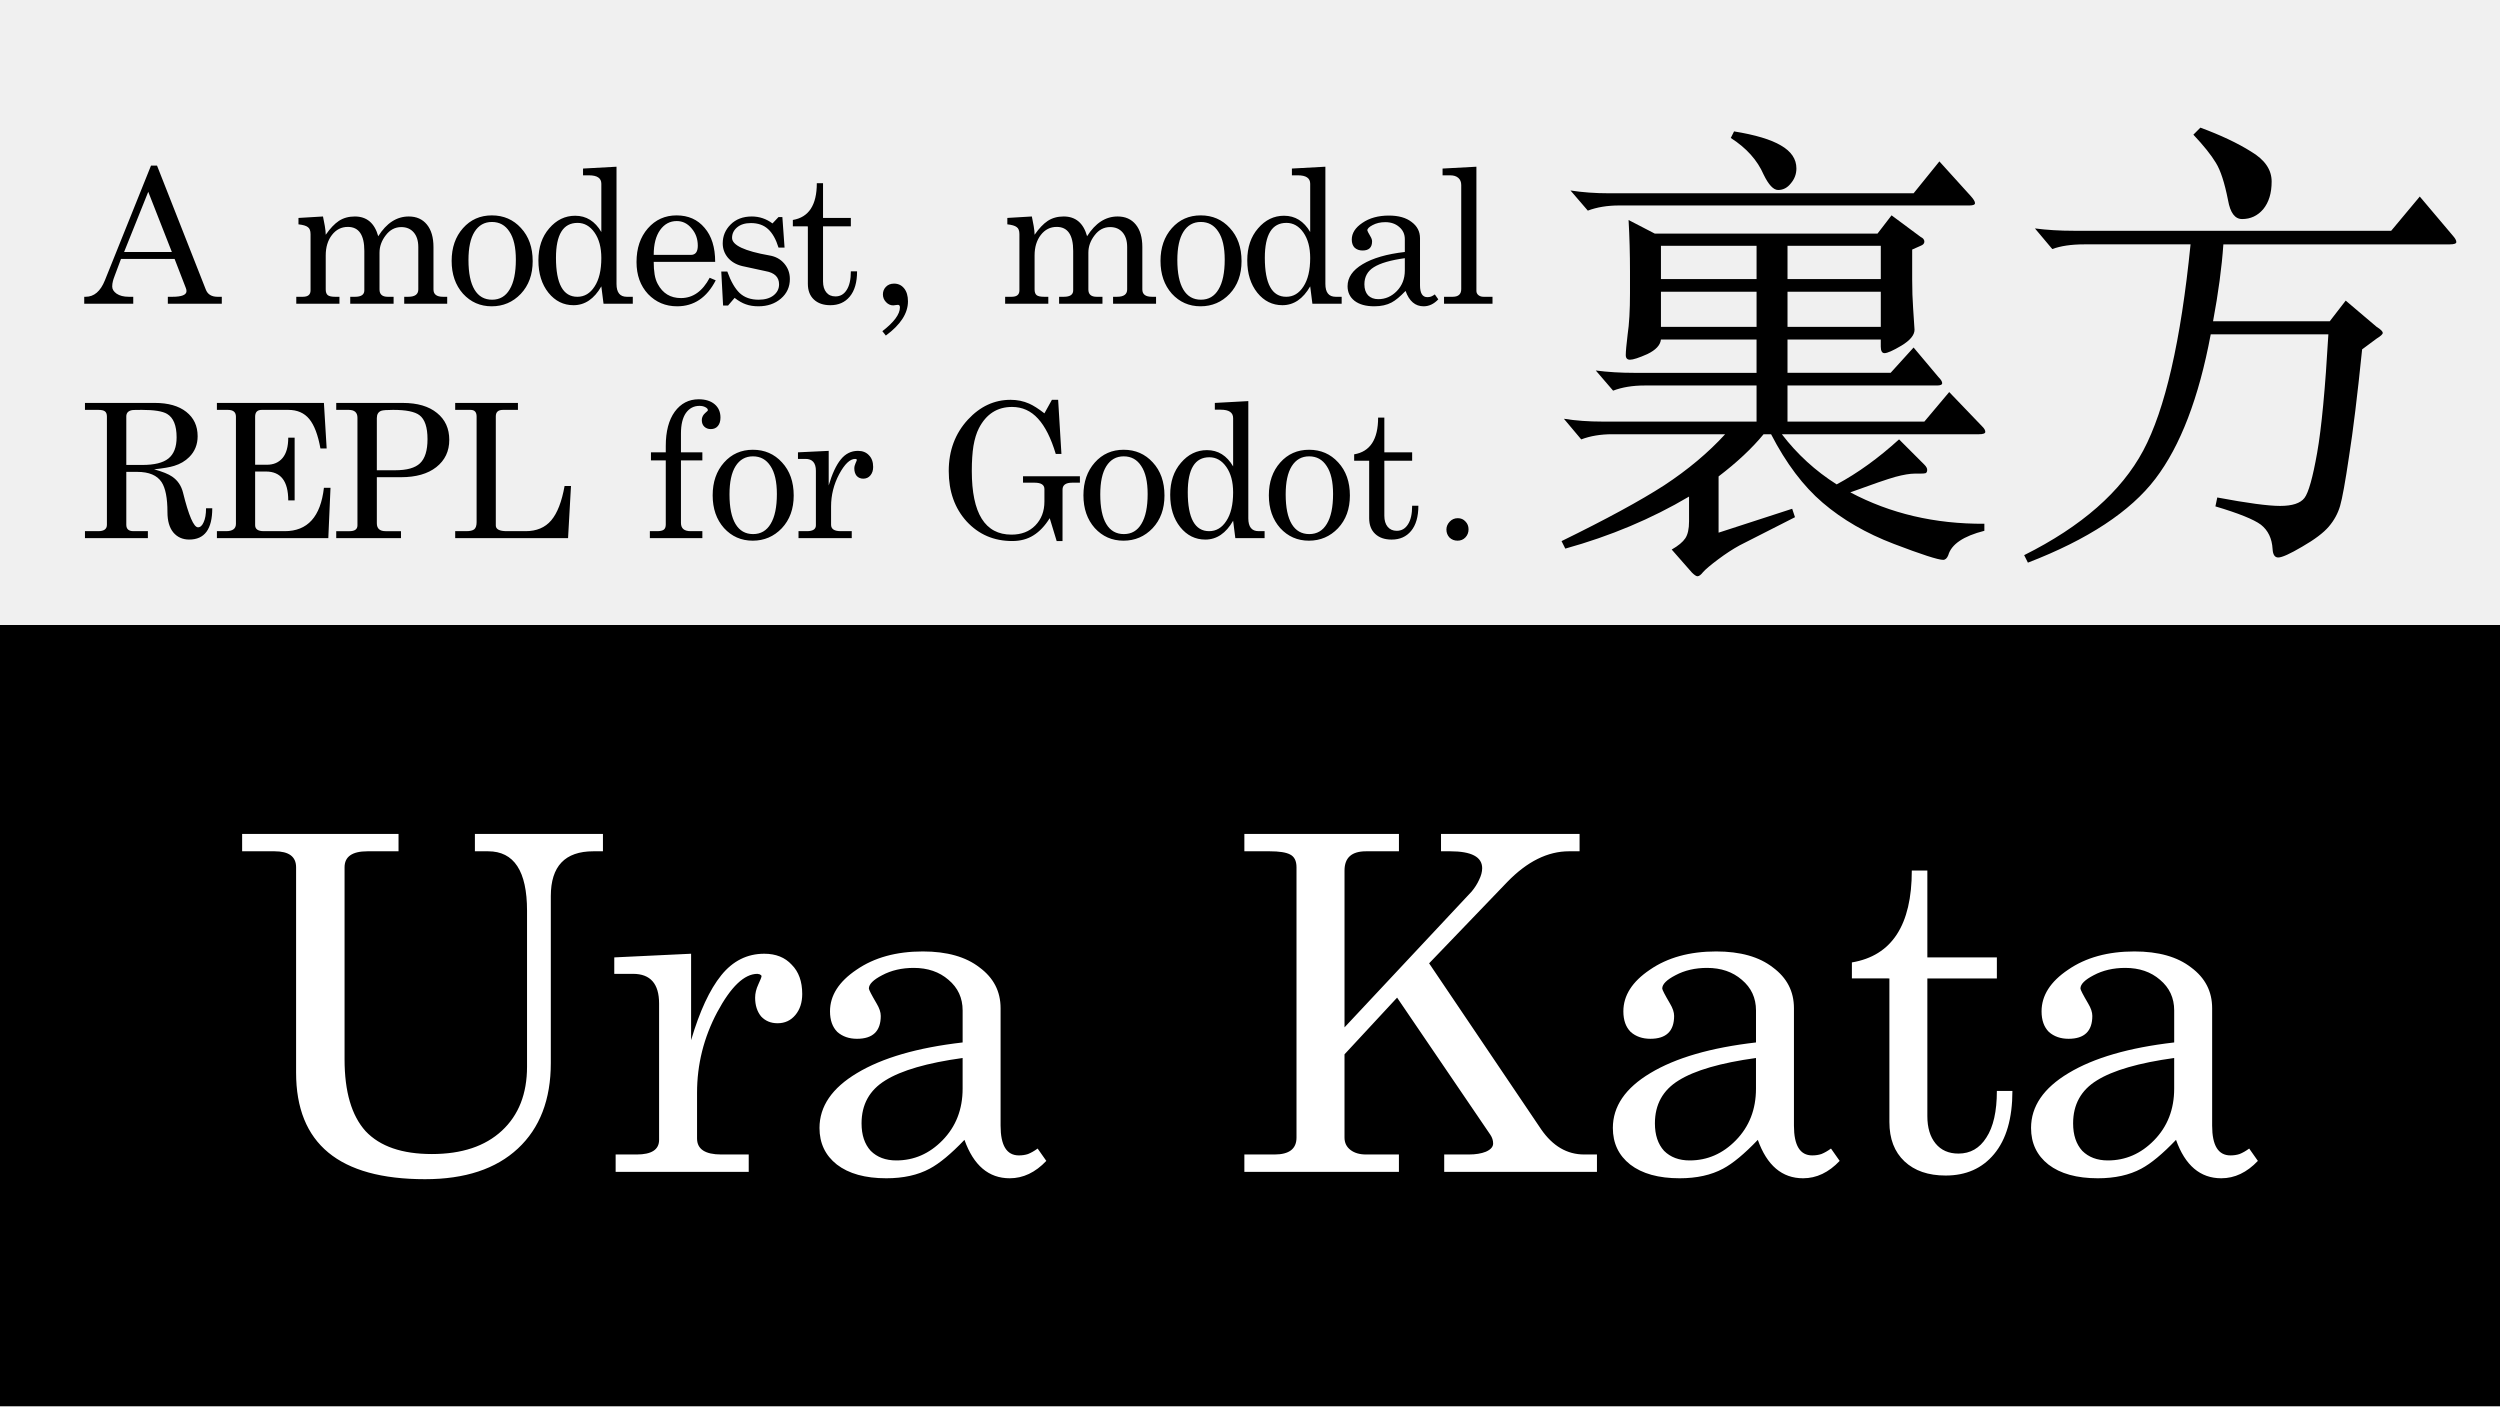
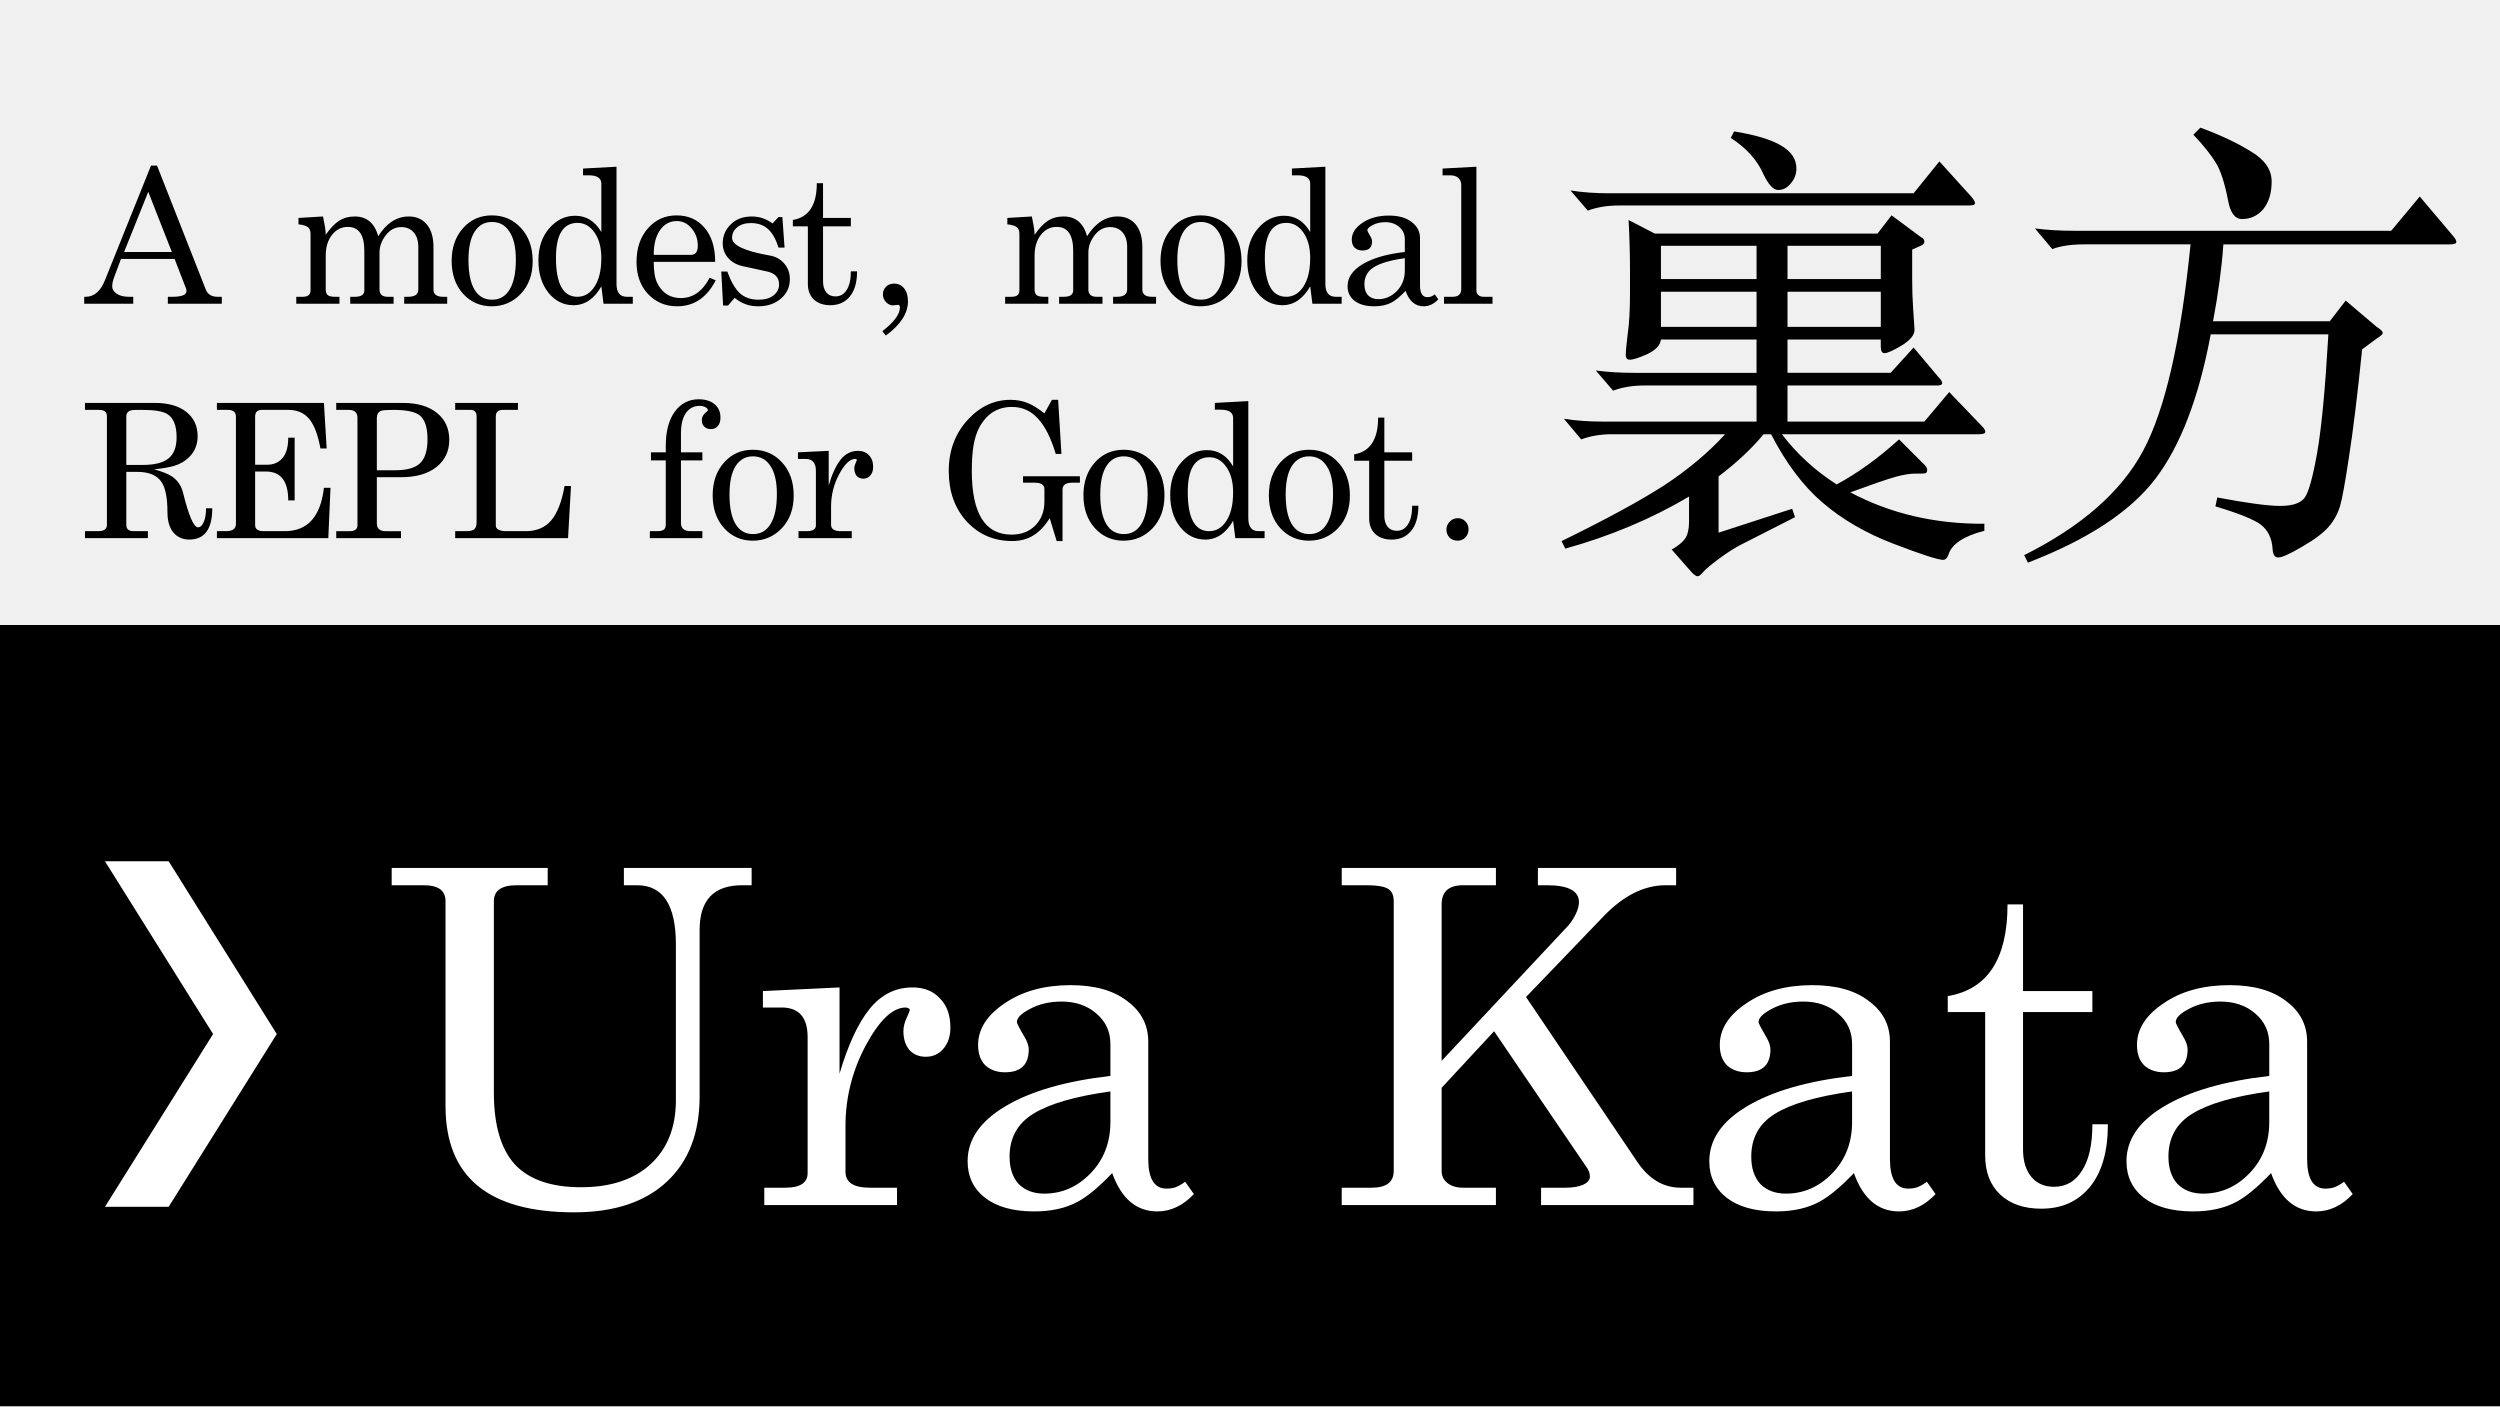
<svg xmlns="http://www.w3.org/2000/svg" width="1280" height="720" viewBox="0 0 338.667 190.5" version="1.1" id="svg1">
  <defs id="defs1" />
  <g id="layer1">
    <rect style="fill:#000000;stroke-width:0.601" id="rect2" width="360.362" height="105.833" x="-10.583" y="84.667" />
-     <path d="m 32.801,115.322 v -2.354 h 21.187 v 2.354 h -4.213 q -3.098,0 -3.098,2.168 v 26.02 q 0,6.567 2.85,9.726 2.912,3.098 8.983,3.098 6.071,0 9.479,-3.16 3.407,-3.16 3.407,-8.673 v -21.125 q 0,-8.054 -5.266,-8.054 h -1.797 v -2.354 h 17.346 v 2.354 h -1.301 q -5.761,0 -5.761,6.071 v 22.612 q 0,7.434 -4.46,11.585 -4.46,4.151 -12.576,4.151 -17.47,0 -17.47,-14.435 v -27.816 q 0,-2.168 -2.912,-2.168 z m 50.412,16.603 v -2.23 l 10.408,-0.496 v 11.709 q 1.735,-5.885 4.089,-8.797 2.354,-2.912 5.823,-2.912 2.354,0 3.717,1.487 1.425,1.425 1.425,3.965 0,1.735 -0.929,2.85 -0.929,1.115 -2.416,1.115 -1.363,0 -2.23,-0.929 -0.805,-0.991 -0.805,-2.54 0,-0.867 0.434,-1.797 0.434,-0.929 0.434,-1.115 0,-0.124 -0.248,-0.248 -0.062,0 -0.31,-0.062 -2.664,0 -5.452,5.204 -2.726,5.142 -2.726,10.903 v 6.195 q 0,2.168 3.283,2.168 h 3.717 v 2.354 H 83.399 v -2.354 h 2.85 q 3.036,0 3.036,-1.982 v -18.462 q 0,-4.027 -3.531,-4.027 z m 34.49,1.982 q 0,0.248 1.053,2.044 0.558,0.929 0.558,1.673 0,3.098 -3.221,3.098 -1.611,0 -2.664,-0.929 -0.991,-0.991 -0.991,-2.788 0,-3.221 3.593,-5.638 3.593,-2.478 8.983,-2.478 4.894,0 7.682,2.168 2.85,2.106 2.85,5.514 v 15.921 q 0,4.027 2.478,4.027 0.681,0 1.239,-0.186 0.62,-0.248 1.301,-0.743 l 1.177,1.673 q -2.23,2.354 -4.956,2.354 -4.275,0 -6.133,-5.204 -2.726,2.85 -4.708,3.903 -2.416,1.301 -5.885,1.301 -4.275,0 -6.691,-1.859 -2.354,-1.859 -2.354,-4.956 0,-4.399 5.08,-7.434 5.142,-3.098 14.311,-4.151 v -4.337 q 0,-2.54 -1.92,-4.151 -1.859,-1.611 -4.708,-1.611 -2.416,0 -4.275,0.991 -1.797,0.929 -1.797,1.797 z m 12.7,13.567 v -4.151 q -7.186,0.991 -10.47,3.036 -3.221,1.982 -3.221,5.823 0,2.354 1.239,3.717 1.301,1.301 3.469,1.301 3.593,0 6.257,-2.726 2.726,-2.788 2.726,-7 z M 168.57,115.322 v -2.354 h 20.94 v 2.354 h -4.46 q -2.912,0 -2.912,2.602 v 21.249 l 17.222,-18.4 q 0.62,-0.743 0.991,-1.549 0.434,-0.867 0.434,-1.611 0,-2.292 -4.337,-2.292 h -1.239 v -2.354 h 18.771 v 2.354 h -1.425 q -4.337,0 -8.363,4.151 l -10.594,11.027 15.178,22.488 q 2.354,3.407 5.823,3.407 h 1.735 v 2.354 h -20.692 v -2.354 h 3.345 q 1.363,0 2.292,-0.372 0.991,-0.434 0.991,-1.115 0,-0.62 -0.372,-1.177 l -12.638,-18.585 -7.124,7.682 v 11.275 q 0,1.053 0.805,1.673 0.805,0.62 2.106,0.62 h 4.46 v 2.354 H 168.57 v -2.354 h 4.089 q 2.974,0 2.974,-2.292 v -36.613 q 0,-1.301 -0.867,-1.735 -0.805,-0.434 -2.788,-0.434 z m 56.607,18.585 q 0,0.248 1.053,2.044 0.558,0.929 0.558,1.673 0,3.098 -3.221,3.098 -1.611,0 -2.664,-0.929 -0.991,-0.991 -0.991,-2.788 0,-3.221 3.593,-5.638 3.593,-2.478 8.983,-2.478 4.894,0 7.682,2.168 2.85,2.106 2.85,5.514 v 15.921 q 0,4.027 2.478,4.027 0.681,0 1.239,-0.186 0.62,-0.248 1.301,-0.743 l 1.177,1.673 q -2.23,2.354 -4.956,2.354 -4.275,0 -6.133,-5.204 -2.726,2.85 -4.708,3.903 -2.416,1.301 -5.885,1.301 -4.275,0 -6.691,-1.859 -2.354,-1.859 -2.354,-4.956 0,-4.399 5.08,-7.434 5.142,-3.098 14.311,-4.151 v -4.337 q 0,-2.54 -1.92,-4.151 -1.859,-1.611 -4.708,-1.611 -2.416,0 -4.275,0.991 -1.797,0.929 -1.797,1.797 z m 12.7,13.567 v -4.151 q -7.186,0.991 -10.47,3.036 -3.221,1.982 -3.221,5.823 0,2.354 1.239,3.717 1.301,1.301 3.469,1.301 3.593,0 6.257,-2.726 2.726,-2.788 2.726,-7 z m 12.993,-14.93 v -2.168 q 8.116,-1.363 8.116,-12.452 h 2.106 v 11.771 h 9.417 v 2.85 h -9.417 v 18.647 q 0,2.354 1.115,3.717 1.115,1.363 3.098,1.363 2.416,0 3.779,-2.168 1.425,-2.168 1.425,-6.319 h 2.106 q 0,5.576 -2.478,8.549 -2.416,2.912 -6.567,2.912 -3.531,0 -5.576,-1.92 -2.044,-1.92 -2.044,-5.328 v -19.453 z m 30.959,1.363 q 0,0.248 1.053,2.044 0.558,0.929 0.558,1.673 0,3.098 -3.221,3.098 -1.611,0 -2.664,-0.929 -0.991,-0.991 -0.991,-2.788 0,-3.221 3.593,-5.638 3.593,-2.478 8.983,-2.478 4.894,0 7.682,2.168 2.85,2.106 2.85,5.514 v 15.921 q 0,4.027 2.478,4.027 0.681,0 1.239,-0.186 0.62,-0.248 1.301,-0.743 l 1.177,1.673 q -2.23,2.354 -4.956,2.354 -4.275,0 -6.133,-5.204 -2.726,2.85 -4.708,3.903 -2.416,1.301 -5.885,1.301 -4.275,0 -6.691,-1.859 -2.354,-1.859 -2.354,-4.956 0,-4.399 5.08,-7.434 5.142,-3.098 14.311,-4.151 v -4.337 q 0,-2.54 -1.92,-4.151 -1.859,-1.611 -4.708,-1.611 -2.416,0 -4.275,0.991 -1.797,0.929 -1.797,1.797 z m 12.7,13.567 v -4.151 q -7.186,0.991 -10.47,3.036 -3.221,1.982 -3.221,5.823 0,2.354 1.239,3.717 1.301,1.301 3.469,1.301 3.593,0 6.257,-2.726 2.726,-2.788 2.726,-7 z" id="text1" style="font-size:63.5px;font-family:AppleMyungjo;-inkscape-font-specification:'AppleMyungjo, Normal';letter-spacing:-0.265px;word-spacing:-0.209px;fill:#ffffff;stroke-width:0.529" aria-label="Ura Kata" />
+     <path d="m 53.06,119.921 v -2.348 h 21.135 v 2.348 h -4.202 c -2.06,0 -3.09,0.721 -3.09,2.163 v 25.956 c 0,4.367 0.948,7.601 2.843,9.702 1.936,2.06 4.923,3.09 8.961,3.09 4.038,0 7.189,-1.051 9.455,-3.152 2.266,-2.101 3.399,-4.985 3.399,-8.652 v -21.073 c 0,-5.356 -1.751,-8.034 -5.253,-8.034 h -1.792 v -2.348 h 17.304 v 2.348 h -1.298 c -3.832,0 -5.747,2.019 -5.747,6.056 v 22.557 c 0,4.944 -1.483,8.796 -4.45,11.556 -2.966,2.76 -7.148,4.141 -12.545,4.141 -11.618,0 -17.427,-4.8 -17.427,-14.399 v -27.748 c 0,-1.442 -0.968,-2.163 -2.905,-2.163 z m 50.288,16.562 v -2.225 l 10.382,-0.494 v 11.68 c 1.154,-3.914 2.513,-6.839 4.079,-8.775 1.566,-1.936 3.502,-2.905 5.809,-2.905 1.566,0 2.802,0.494 3.708,1.483 0.948,0.948 1.421,2.266 1.421,3.955 0,1.154 -0.309,2.101 -0.927,2.843 -0.618,0.742 -1.421,1.112 -2.41,1.112 -0.906,0 -1.648,-0.309 -2.225,-0.927 -0.536,-0.659 -0.803,-1.504 -0.803,-2.534 0,-0.577 0.144,-1.174 0.433,-1.792 0.288,-0.618 0.433,-0.989 0.433,-1.112 0,-0.082 -0.082,-0.165 -0.247,-0.247 -0.041,0 -0.144,-0.021 -0.309,-0.062 -1.772,0 -3.584,1.73 -5.438,5.191 -1.813,3.42 -2.719,7.045 -2.719,10.877 v 6.18 c 0,1.442 1.092,2.163 3.275,2.163 h 3.708 v 2.348 h -17.983 v -2.348 h 2.843 c 2.019,0 3.028,-0.659 3.028,-1.978 v -18.416 c 0,-2.678 -1.174,-4.017 -3.523,-4.017 z m 34.405,1.978 c 0,0.165 0.35,0.845 1.051,2.039 0.371,0.618 0.556,1.174 0.556,1.669 0,2.06 -1.071,3.09 -3.214,3.09 -1.071,0 -1.957,-0.309 -2.657,-0.927 -0.659,-0.659 -0.989,-1.586 -0.989,-2.781 0,-2.142 1.195,-4.017 3.584,-5.624 2.39,-1.648 5.377,-2.472 8.961,-2.472 3.255,0 5.809,0.721 7.663,2.163 1.895,1.401 2.843,3.234 2.843,5.5 v 15.882 c 0,2.678 0.824,4.017 2.472,4.017 0.453,0 0.865,-0.062 1.236,-0.185 0.412,-0.165 0.845,-0.412 1.298,-0.742 l 1.174,1.669 c -1.483,1.566 -3.131,2.348 -4.944,2.348 -2.843,0 -4.882,-1.73 -6.118,-5.191 -1.813,1.895 -3.378,3.193 -4.697,3.893 -1.607,0.865 -3.564,1.298 -5.871,1.298 -2.843,0 -5.068,-0.618 -6.674,-1.854 -1.566,-1.236 -2.348,-2.884 -2.348,-4.944 0,-2.925 1.689,-5.397 5.068,-7.416 3.42,-2.06 8.178,-3.44 14.276,-4.141 v -4.326 c 0,-1.689 -0.639,-3.069 -1.916,-4.141 -1.236,-1.071 -2.802,-1.607 -4.697,-1.607 -1.607,0 -3.028,0.33 -4.264,0.989 -1.195,0.618 -1.792,1.215 -1.792,1.792 z m 12.669,13.534 v -4.141 c -4.779,0.659 -8.26,1.669 -10.444,3.028 -2.142,1.318 -3.214,3.255 -3.214,5.809 0,1.566 0.412,2.802 1.236,3.708 0.865,0.865 2.019,1.298 3.461,1.298 2.39,0 4.47,-0.906 6.242,-2.719 1.813,-1.854 2.719,-4.182 2.719,-6.983 z m 31.338,-32.074 v -2.348 h 20.888 v 2.348 h -4.45 c -1.936,0 -2.905,0.865 -2.905,2.596 v 21.197 l 17.18,-18.354 c 0.412,-0.494 0.742,-1.009 0.989,-1.545 0.288,-0.577 0.433,-1.112 0.433,-1.607 0,-1.524 -1.442,-2.287 -4.326,-2.287 h -1.236 v -2.348 h 18.725 v 2.348 h -1.421 c -2.884,0 -5.665,1.38 -8.343,4.141 l -10.568,11 15.141,22.433 c 1.566,2.266 3.502,3.399 5.809,3.399 h 1.73 v 2.348 h -20.641 v -2.348 h 3.337 c 0.906,0 1.669,-0.124 2.287,-0.371 0.659,-0.288 0.989,-0.659 0.989,-1.112 0,-0.412 -0.124,-0.803 -0.371,-1.174 l -12.607,-18.54 -7.107,7.663 v 11.247 c 0,0.7 0.268,1.257 0.803,1.669 0.536,0.412 1.236,0.618 2.101,0.618 h 4.45 v 2.348 h -20.888 v -2.348 h 4.079 c 1.978,0 2.966,-0.762 2.966,-2.287 v -36.523 c 0,-0.865 -0.288,-1.442 -0.865,-1.73 -0.536,-0.288 -1.463,-0.433 -2.781,-0.433 z m 56.467,18.54 c 0,0.165 0.35,0.845 1.051,2.039 0.371,0.618 0.556,1.174 0.556,1.669 0,2.06 -1.071,3.09 -3.214,3.09 -1.071,0 -1.957,-0.309 -2.657,-0.927 -0.659,-0.659 -0.989,-1.586 -0.989,-2.781 0,-2.142 1.195,-4.017 3.584,-5.624 2.39,-1.648 5.377,-2.472 8.961,-2.472 3.255,0 5.809,0.721 7.663,2.163 1.895,1.401 2.843,3.234 2.843,5.5 v 15.882 c 0,2.678 0.824,4.017 2.472,4.017 0.453,0 0.865,-0.062 1.236,-0.185 0.412,-0.165 0.845,-0.412 1.298,-0.742 l 1.174,1.669 c -1.483,1.566 -3.131,2.348 -4.944,2.348 -2.843,0 -4.882,-1.73 -6.118,-5.191 -1.813,1.895 -3.378,3.193 -4.697,3.893 -1.607,0.865 -3.564,1.298 -5.871,1.298 -2.843,0 -5.068,-0.618 -6.674,-1.854 -1.566,-1.236 -2.348,-2.884 -2.348,-4.944 0,-2.925 1.689,-5.397 5.068,-7.416 3.42,-2.06 8.178,-3.44 14.276,-4.141 v -4.326 c 0,-1.689 -0.639,-3.069 -1.916,-4.141 -1.236,-1.071 -2.802,-1.607 -4.697,-1.607 -1.607,0 -3.028,0.33 -4.264,0.989 -1.195,0.618 -1.792,1.215 -1.792,1.792 z m 12.669,13.534 v -4.141 c -4.779,0.659 -8.26,1.669 -10.444,3.028 -2.142,1.318 -3.214,3.255 -3.214,5.809 0,1.566 0.412,2.802 1.236,3.708 0.865,0.865 2.019,1.298 3.461,1.298 2.39,0 4.47,-0.906 6.242,-2.719 1.813,-1.854 2.719,-4.182 2.719,-6.983 z m 12.961,-14.894 v -2.163 c 5.397,-0.906 8.096,-5.047 8.096,-12.422 h 2.101 v 11.742 h 9.393 v 2.843 h -9.393 v 18.601 c 0,1.566 0.371,2.802 1.112,3.708 0.742,0.906 1.772,1.36 3.09,1.36 1.607,0 2.863,-0.721 3.77,-2.163 0.948,-1.442 1.421,-3.543 1.421,-6.303 h 2.101 c 0,3.708 -0.824,6.551 -2.472,8.528 -1.607,1.936 -3.79,2.905 -6.551,2.905 -2.348,0 -4.202,-0.639 -5.562,-1.916 -1.36,-1.277 -2.039,-3.049 -2.039,-5.315 v -19.405 z m 30.883,1.36 c 0,0.165 0.35,0.845 1.051,2.039 0.371,0.618 0.556,1.174 0.556,1.669 0,2.06 -1.071,3.09 -3.214,3.09 -1.071,0 -1.957,-0.309 -2.657,-0.927 -0.659,-0.659 -0.989,-1.586 -0.989,-2.781 0,-2.142 1.195,-4.017 3.584,-5.624 2.39,-1.648 5.377,-2.472 8.961,-2.472 3.255,0 5.809,0.721 7.663,2.163 1.895,1.401 2.843,3.234 2.843,5.5 v 15.882 c 0,2.678 0.824,4.017 2.472,4.017 0.453,0 0.865,-0.062 1.236,-0.185 0.412,-0.165 0.845,-0.412 1.298,-0.742 l 1.174,1.669 c -1.483,1.566 -3.131,2.348 -4.944,2.348 -2.843,0 -4.882,-1.73 -6.118,-5.191 -1.813,1.895 -3.378,3.193 -4.697,3.893 -1.607,0.865 -3.564,1.298 -5.871,1.298 -2.843,0 -5.067,-0.618 -6.674,-1.854 -1.566,-1.236 -2.348,-2.884 -2.348,-4.944 0,-2.925 1.689,-5.397 5.068,-7.416 3.42,-2.06 8.178,-3.44 14.276,-4.141 v -4.326 c 0,-1.689 -0.639,-3.069 -1.916,-4.141 -1.236,-1.071 -2.802,-1.607 -4.697,-1.607 -1.607,0 -3.028,0.33 -4.264,0.989 -1.195,0.618 -1.792,1.215 -1.792,1.792 z m 12.669,13.534 v -4.141 c -4.779,0.659 -8.26,1.669 -10.444,3.028 -2.142,1.318 -3.214,3.255 -3.214,5.809 0,1.566 0.412,2.802 1.236,3.708 0.865,0.865 2.019,1.298 3.461,1.298 2.39,0 4.47,-0.906 6.242,-2.719 1.813,-1.854 2.719,-4.182 2.719,-6.983 z" id="text1" style="font-size:63.5px;font-family:AppleMyungjo;-inkscape-font-specification:'AppleMyungjo, Normal';letter-spacing:-0.265px;word-spacing:-0.209px;fill:#ffffff;stroke-width:0.528" aria-label="Ura Kata" />
    <path style="font-size:63.5px;font-family:'Songti SC';-inkscape-font-specification:'Songti SC, Normal';letter-spacing:-0.265px;word-spacing:-0.209px;stroke-width:0.529" d="m 234.908,17.8 q 4.318,0.699 6.35,1.905 2.095,1.206 2.095,3.111 0,1.143 -0.762,2.032 -0.699,0.889 -1.714,0.889 -0.953,0 -1.968,-2.095 -1.27,-2.921 -4.445,-4.953 z m 32.068,8.763 q 0.572,0.635 0.572,0.953 0,0.318 -0.762,0.318 h -47.434 q -2.413,0 -4.255,0.699 l -2.349,-2.731 q 2.413,0.381 5.207,0.381 h 41.275 l 3.493,-4.318 z m -18.161,39.053 q 4.255,-2.286 8.445,-6.096 l 3.429,3.429 q 0.381,0.381 0.381,0.699 0,0.318 -0.191,0.445 -0.191,0.064 -0.699,0.064 h -0.762 q -1.016,0 -2.667,0.445 -1.587,0.445 -6.096,2.095 8.128,4.318 18.161,4.255 v 0.953 q -4.255,1.079 -4.889,3.302 -0.254,0.635 -0.699,0.635 -1.016,0 -6.668,-2.159 -5.652,-2.159 -9.652,-5.588 -3.937,-3.365 -6.985,-9.271 h -1.016 q -2.349,2.857 -6.096,5.715 v 7.62 l 9.97,-3.239 0.381,1.143 -7.493,3.81 q -1.397,0.762 -2.921,1.905 -1.524,1.143 -2.032,1.714 -0.445,0.572 -0.762,0.572 -0.254,0 -0.762,-0.508 l -2.731,-3.111 q 1.333,-0.762 1.841,-1.524 0.508,-0.762 0.508,-2.286 v -3.365 q -7.62,4.508 -16.764,7.048 l -0.508,-1.016 q 9.081,-4.445 13.906,-7.556 4.826,-3.175 8.255,-6.921 h -15.303 q -2.349,0 -4.191,0.699 l -2.349,-2.794 q 2.413,0.381 5.207,0.381 h 20.892 v -4.889 h -15.177 q -2.413,0 -4.255,0.699 l -2.349,-2.731 q 2.413,0.318 5.207,0.318 h 16.573 v -4.508 h -12.954 q -0.127,1.143 -1.841,1.968 -1.714,0.762 -2.349,0.762 -0.572,0 -0.572,-0.635 0,-0.699 0.254,-2.794 0.318,-2.095 0.318,-5.588 v -2.921 q 0,-3.556 -0.191,-6.985 l 3.556,1.841 h 30.163 l 1.905,-2.477 3.937,2.921 q 0.508,0.254 0.508,0.635 0,0.381 -0.508,0.572 l -1.143,0.508 v 4.064 q 0,2.095 0.127,3.873 l 0.191,2.921 q 0,1.079 -1.778,2.159 -1.714,1.016 -2.286,1.016 -0.508,0 -0.508,-0.889 v -0.953 h -12.636 v 4.508 h 13.97 l 3.111,-3.429 3.365,4 q 0.508,0.508 0.508,0.826 0,0.318 -0.699,0.318 h -20.256 v 4.889 h 18.542 l 3.365,-4 4.508,4.699 q 0.381,0.381 0.381,0.699 0,0.318 -0.889,0.318 h -26.67 q 3.111,4.064 7.429,6.795 z m -10.858,-32.322 h -12.954 v 4.508 h 12.954 z m 16.828,4.508 v -4.508 h -12.636 v 4.508 z m -29.782,6.477 h 12.954 v -4.763 h -12.954 z m 29.782,0 v -4.763 h -12.636 v 4.763 z m 43.296,-26.988 q 4.128,1.524 6.858,3.239 2.794,1.651 2.794,4.064 0,2.349 -1.143,3.747 -1.143,1.333 -2.857,1.333 -1.46,0 -1.905,-2.54 -0.699,-3.556 -1.651,-5.08 -0.953,-1.587 -3.048,-3.81 z m 1.714,26.226 h 15.812 l 2.159,-2.794 4.191,3.556 q 0.826,0.508 0.826,0.826 0,0.254 -0.826,0.762 l -1.968,1.46 q -0.953,9.335 -1.778,14.541 -0.762,5.144 -1.206,6.668 -0.445,1.524 -1.524,2.794 -1.079,1.27 -3.619,2.731 -2.477,1.46 -3.239,1.46 -0.699,0 -0.762,-1.143 -0.127,-2.159 -1.587,-3.302 -1.46,-1.079 -6.16,-2.477 l 0.254,-1.206 q 6.096,1.143 8.509,1.143 2.477,0 3.302,-1.079 0.826,-1.079 1.714,-6.096 0.889,-5.016 1.524,-16.066 h -15.938 q -2.413,12.89 -7.493,19.558 -5.08,6.668 -17.272,11.367 l -0.508,-1.016 q 11.684,-5.842 16.129,-14.161 4.445,-8.319 6.413,-27.94 h -14.415 q -2.603,0 -4.318,0.635 l -2.349,-2.794 q 2.413,0.318 5.271,0.318 h 42.989 l 3.873,-4.636 4.508,5.334 q 0.445,0.508 0.445,0.826 0,0.318 -0.889,0.318 h -30.671 q -0.318,4.636 -1.397,10.414 z" id="text2" aria-label="裏方" />
    <g id="text3" style="font-size:25.4px;font-family:AppleMyungjo;-inkscape-font-specification:'AppleMyungjo, Normal';letter-spacing:-0.265px;word-spacing:-0.209px;stroke-width:0.529" aria-label="A modest, modal&#10;REPL for Godot." transform="translate(0.5291667,4.104936)">
      <path d="M 13.681,33.87 19.926,18.332 h 0.818 l 6.592,16.752 q 0.372,1.016 1.611,1.016 h 0.57 v 0.942 h -7.31 v -0.942 h 0.595 q 1.933,0 1.933,-0.768 0,-0.223 -0.099,-0.446 L 23.122,30.97 h -7.261 l -0.843,2.255 q -0.223,0.595 -0.248,0.743 -0.099,0.372 -0.099,0.743 0,0.545 0.595,0.966 0.62,0.421 1.636,0.421 h 0.62 v 0.942 h -6.641 v -0.942 h 0.198 q 1.71,0 2.602,-2.23 z m 9.07,-3.841 -3.197,-8.153 -3.271,8.153 z m 28.131,0.099 v 4.981 q 0,0.991 1.115,0.991 h 0.793 v 0.942 h -5.873 v -0.942 h 0.644 q 1.264,0 1.264,-0.867 v -5.353 q 0,-3.246 -2.23,-3.246 -1.313,0 -2.156,1.09 -0.843,1.09 -0.843,2.775 v 4.609 q 0,0.545 0.273,0.768 0.273,0.223 0.991,0.223 h 0.595 v 0.942 h -5.848 v -0.942 h 0.892 q 1.041,0 1.041,-0.867 v -7.608 q 0,-0.719 -0.372,-0.966 -0.347,-0.273 -1.264,-0.372 v -0.867 l 3.321,-0.198 q 0.124,0.57 0.248,1.289 0.124,0.719 0.124,1.189 0.892,-1.289 1.784,-1.883 0.917,-0.595 2.156,-0.595 2.428,0 3.172,2.676 1.685,-2.676 4.138,-2.676 1.561,0 2.453,1.09 0.892,1.09 0.892,3.048 v 5.749 q 0,0.991 1.289,0.991 h 0.57 v 0.942 h -5.823 v -0.942 h 0.545 q 1.363,0 1.363,-0.991 v -5.749 q 0,-1.264 -0.62,-1.982 -0.62,-0.719 -1.685,-0.719 -1.264,0 -2.106,1.115 -0.843,1.09 -0.843,2.354 z m 15.223,-5.055 q 2.379,0 3.94,1.71 1.586,1.71 1.586,4.485 0,2.726 -1.611,4.436 -1.611,1.685 -3.94,1.685 -2.329,0 -3.891,-1.71 -1.536,-1.735 -1.536,-4.436 0,-2.701 1.536,-4.436 1.536,-1.735 3.915,-1.735 z m 0,0.892 q -1.512,0 -2.354,1.338 -0.818,1.313 -0.818,3.816 0,2.652 0.818,4.014 0.818,1.363 2.379,1.363 1.561,0 2.379,-1.388 0.843,-1.388 0.843,-4.039 0,-2.503 -0.867,-3.791 -0.843,-1.313 -2.379,-1.313 z M 81.229,37.042 80.932,34.688 q -1.462,2.552 -3.767,2.552 -2.032,0 -3.395,-1.685 -1.363,-1.71 -1.363,-4.386 0,-2.652 1.462,-4.337 1.462,-1.71 3.519,-1.71 2.255,0 3.544,2.205 v -6.542 q 0,-1.14 -1.685,-1.14 H 78.453 v -0.917 l 4.535,-0.248 v 15.884 q 0,1.735 1.388,1.735 h 0.818 v 0.942 z M 77.71,26.089 q -2.924,0 -2.924,4.733 0,5.278 2.899,5.278 1.437,0 2.329,-1.388 0.917,-1.388 0.917,-3.866 0,-2.131 -0.917,-3.444 -0.917,-1.313 -2.305,-1.313 z m 17.9,7.434 0.818,0.347 q -1.809,3.519 -5.229,3.519 -2.354,0 -3.94,-1.66 -1.561,-1.685 -1.561,-4.337 0,-2.8 1.536,-4.56 1.536,-1.759 3.891,-1.759 2.379,0 3.791,1.685 1.437,1.66 1.437,4.609 h -8.326 q 0,0.966 0.124,1.71 0.124,0.743 0.421,1.289 1.016,1.908 3.147,1.908 2.428,0 3.891,-2.751 z m -7.583,-3.098 h 5.03 q 0.942,0 0.942,-1.239 0,-1.388 -0.843,-2.354 -0.818,-0.991 -2.007,-0.991 -1.388,0 -2.255,1.214 -0.867,1.214 -0.867,3.37 z m 9.152,2.255 h 0.818 q 0.719,2.007 1.685,2.924 0.966,0.892 2.552,0.892 1.264,0 2.007,-0.57 0.768,-0.595 0.768,-1.512 0,-1.462 -1.809,-1.784 l -3.197,-0.694 q -1.214,-0.297 -1.933,-1.14 -0.694,-0.843 -0.694,-1.933 0,-1.487 1.066,-2.552 1.09,-1.09 2.875,-1.09 1.536,0 2.8,0.942 l 0.818,-0.867 h 0.52 l 0.297,4.138 h -0.818 q -0.52,-1.685 -1.412,-2.503 -0.892,-0.818 -2.329,-0.818 -1.189,0 -1.883,0.595 -0.669,0.57 -0.669,1.412 0,1.487 5.055,2.379 1.239,0.198 2.007,1.09 0.768,0.892 0.768,2.106 0,1.611 -1.214,2.652 -1.214,1.041 -3.048,1.041 -0.966,0 -1.71,-0.273 -0.719,-0.248 -1.512,-0.867 l -0.892,1.041 h -0.669 z m 9.697,-6.121 v -0.867 q 3.246,-0.545 3.246,-4.981 h 0.843 v 4.708 h 3.767 v 1.14 h -3.767 v 7.459 q 0,0.942 0.446,1.487 0.446,0.545 1.239,0.545 0.966,0 1.512,-0.867 0.57,-0.867 0.57,-2.528 h 0.843 q 0,2.23 -0.991,3.42 -0.966,1.165 -2.627,1.165 -1.412,0 -2.23,-0.768 -0.818,-0.768 -0.818,-2.131 v -7.781 z m 12.596,14.794 -0.471,-0.595 q 2.379,-1.834 2.379,-3.221 0,-0.347 -0.273,-0.347 l -0.644,0.074 q -0.545,0 -0.966,-0.446 -0.421,-0.446 -0.421,-1.041 0,-0.595 0.396,-1.016 0.421,-0.446 1.115,-0.446 0.843,0 1.363,0.644 0.52,0.644 0.52,1.759 0,2.428 -2.998,4.634 z m 27.437,-11.226 v 4.981 q 0,0.991 1.115,0.991 h 0.793 v 0.942 h -5.873 v -0.942 h 0.644 q 1.264,0 1.264,-0.867 v -5.353 q 0,-3.246 -2.23,-3.246 -1.313,0 -2.156,1.09 -0.843,1.09 -0.843,2.775 v 4.609 q 0,0.545 0.273,0.768 0.273,0.223 0.991,0.223 h 0.595 v 0.942 h -5.848 v -0.942 h 0.892 q 1.041,0 1.041,-0.867 v -7.608 q 0,-0.719 -0.372,-0.966 -0.347,-0.273 -1.264,-0.372 v -0.867 l 3.321,-0.198 q 0.124,0.57 0.248,1.289 0.124,0.719 0.124,1.189 0.892,-1.289 1.784,-1.883 0.917,-0.595 2.156,-0.595 2.428,0 3.172,2.676 1.685,-2.676 4.138,-2.676 1.561,0 2.453,1.09 0.892,1.09 0.892,3.048 v 5.749 q 0,0.991 1.289,0.991 h 0.57 v 0.942 h -5.823 v -0.942 h 0.545 q 1.363,0 1.363,-0.991 v -5.749 q 0,-1.264 -0.62,-1.982 -0.62,-0.719 -1.685,-0.719 -1.264,0 -2.106,1.115 -0.843,1.09 -0.843,2.354 z m 15.223,-5.055 q 2.379,0 3.94,1.71 1.586,1.71 1.586,4.485 0,2.726 -1.611,4.436 -1.611,1.685 -3.94,1.685 -2.329,0 -3.891,-1.71 -1.536,-1.735 -1.536,-4.436 0,-2.701 1.536,-4.436 1.536,-1.735 3.915,-1.735 z m 0,0.892 q -1.512,0 -2.354,1.338 -0.818,1.313 -0.818,3.816 0,2.652 0.818,4.014 0.818,1.363 2.379,1.363 1.561,0 2.379,-1.388 0.843,-1.388 0.843,-4.039 0,-2.503 -0.867,-3.791 -0.843,-1.313 -2.379,-1.313 z m 15.124,11.077 -0.297,-2.354 q -1.462,2.552 -3.767,2.552 -2.032,0 -3.395,-1.685 -1.363,-1.71 -1.363,-4.386 0,-2.652 1.462,-4.337 1.462,-1.71 3.519,-1.71 2.255,0 3.544,2.205 v -6.542 q 0,-1.14 -1.685,-1.14 h -0.793 v -0.917 l 4.535,-0.248 v 15.884 q 0,1.735 1.388,1.735 h 0.818 v 0.942 z m -3.519,-10.953 q -2.924,0 -2.924,4.733 0,5.278 2.899,5.278 1.437,0 2.329,-1.388 0.917,-1.388 0.917,-3.866 0,-2.131 -0.917,-3.444 -0.917,-1.313 -2.305,-1.313 z m 10.961,1.016 q 0,0.099 0.421,0.818 0.223,0.372 0.223,0.669 0,1.239 -1.289,1.239 -0.644,0 -1.066,-0.372 -0.396,-0.396 -0.396,-1.115 0,-1.289 1.437,-2.255 1.437,-0.991 3.593,-0.991 1.958,0 3.073,0.867 1.14,0.843 1.14,2.205 v 6.369 q 0,1.611 0.991,1.611 0.273,0 0.496,-0.074 0.248,-0.099 0.52,-0.297 l 0.471,0.669 q -0.892,0.942 -1.982,0.942 -1.71,0 -2.453,-2.082 -1.09,1.14 -1.883,1.561 -0.966,0.52 -2.354,0.52 -1.71,0 -2.676,-0.743 -0.942,-0.743 -0.942,-1.982 0,-1.759 2.032,-2.974 2.057,-1.239 5.724,-1.66 v -1.735 q 0,-1.016 -0.768,-1.66 -0.743,-0.644 -1.883,-0.644 -0.966,0 -1.71,0.396 -0.719,0.372 -0.719,0.719 z m 5.08,5.427 v -1.66 q -2.875,0.396 -4.188,1.214 -1.289,0.793 -1.289,2.329 0,0.942 0.496,1.487 0.52,0.52 1.388,0.52 1.437,0 2.503,-1.09 1.09,-1.115 1.09,-2.8 z m 5.113,-13.803 4.584,-0.248 v 16.826 q 0,0.347 0.273,0.57 0.273,0.223 0.694,0.223 h 1.214 v 0.942 h -6.567 v -0.942 h 1.165 q 1.165,0 1.165,-1.041 V 20.959 q 0,-0.62 -0.396,-0.966 -0.396,-0.347 -1.09,-0.347 h -1.041 z" id="path4" />
      <path d="m 16.58,59.821 v 7.162 q 0,0.867 0.966,0.867 h 1.958 v 0.942 h -8.524 v -0.942 h 1.809 q 1.165,0 1.165,-0.867 V 52.337 q 0,-0.52 -0.273,-0.719 -0.248,-0.198 -0.892,-0.198 h -1.809 v -0.942 h 9.466 q 2.726,0 4.262,1.214 1.536,1.214 1.536,3.296 0,1.685 -1.14,2.825 -0.818,0.818 -2.032,1.189 -0.867,0.273 -2.726,0.471 1.71,0.471 2.453,0.991 1.115,0.768 1.462,2.156 1.165,4.708 2.032,4.708 0.471,0 0.768,-0.694 0.322,-0.694 0.322,-1.883 h 0.843 q 0,4.237 -3.122,4.237 -1.338,0 -2.156,-0.966 -0.793,-0.966 -0.793,-2.751 0,-2.85 -0.793,-4.064 -0.917,-1.388 -3.296,-1.388 z m 0,-7.508 v 6.567 h 2.181 q 2.428,0 3.519,-0.867 1.115,-0.892 1.115,-2.875 0,-2.404 -1.289,-3.172 -0.917,-0.545 -3.395,-0.545 -1.115,0 -1.289,0.025 -0.843,0.124 -0.843,0.867 z m 12.274,-0.892 v -0.942 h 14.497 l 0.372,6.17 h -0.843 q -0.496,-2.751 -1.512,-3.99 -1.016,-1.239 -2.85,-1.239 h -3.593 q -0.892,0 -0.892,0.917 v 6.517 h 1.586 q 1.363,0 2.131,-0.917 0.768,-0.917 0.768,-2.751 h 0.867 v 8.5 h -0.867 q 0,-3.915 -3.023,-3.915 h -1.462 v 7.261 q 0,0.818 1.165,0.818 h 2.85 q 4.634,0 5.303,-5.873 h 0.892 l -0.297,6.815 H 28.855 v -0.942 h 1.239 q 1.338,0 1.338,-0.991 V 52.337 q 0,-0.917 -1.09,-0.917 z m 16.165,0 v -0.942 h 9.02 q 2.974,0 4.634,1.363 1.66,1.338 1.66,3.643 0,2.305 -1.759,3.692 -1.735,1.363 -4.783,1.363 h -3.271 v 6.245 q 0,1.066 1.189,1.066 h 2.082 v 0.942 h -8.772 v -0.942 h 1.809 q 1.066,0 1.066,-0.793 V 52.486 q 0,-1.066 -1.189,-1.066 z m 5.501,1.115 v 7.062 h 2.503 q 2.354,0 3.345,-0.942 1.016,-0.966 1.016,-3.271 0,-2.428 -1.09,-3.246 -0.942,-0.719 -3.568,-0.719 -1.264,0 -1.611,0.124 -0.595,0.223 -0.595,0.991 z m 10.614,-1.115 v -0.942 h 8.5 v 0.942 h -2.032 q -0.966,0 -0.966,0.867 v 14.794 q 0,0.768 1.487,0.768 h 2.552 q 2.23,0 3.469,-1.462 1.239,-1.462 1.809,-4.659 h 0.867 l -0.396,7.062 H 61.135 v -0.942 h 1.512 q 0.743,0 1.066,-0.248 0.322,-0.273 0.322,-0.966 V 52.313 q 0,-0.892 -0.818,-0.892 z m 30.584,3.197 v 2.552 h 2.899 v 1.09 h -2.899 v 8.475 q 0,1.115 1.313,1.115 h 1.586 v 0.942 h -7.112 v -0.942 h 0.991 q 0.62,0 0.892,-0.198 0.273,-0.198 0.273,-0.719 V 58.26 h -2.007 v -1.09 h 2.007 v -0.867 q 0,-2.949 1.214,-4.634 1.239,-1.685 3.246,-1.685 1.363,0 2.156,0.669 0.793,0.669 0.793,1.809 0,0.719 -0.347,1.14 -0.347,0.421 -0.966,0.421 -0.52,0 -0.867,-0.322 -0.347,-0.322 -0.347,-0.892 0,-0.421 0.273,-0.768 0.124,-0.149 0.52,-0.496 l 0.025,-0.099 q 0,-0.223 -0.347,-0.396 -0.322,-0.173 -0.793,-0.173 -1.14,0 -1.834,0.966 -0.669,0.966 -0.669,2.775 z m 9.747,2.205 q 2.379,0 3.94,1.71 1.586,1.71 1.586,4.485 0,2.726 -1.611,4.436 -1.611,1.685 -3.94,1.685 -2.329,0 -3.891,-1.71 -1.536,-1.735 -1.536,-4.436 0,-2.701 1.536,-4.436 1.536,-1.735 3.915,-1.735 z m 0,0.892 q -1.512,0 -2.354,1.338 -0.818,1.313 -0.818,3.816 0,2.652 0.818,4.014 0.818,1.363 2.379,1.363 1.561,0 2.379,-1.388 0.843,-1.388 0.843,-4.039 0,-2.503 -0.867,-3.791 -0.843,-1.313 -2.379,-1.313 z m 6.104,0.347 v -0.892 l 4.163,-0.198 v 4.684 q 0.694,-2.354 1.636,-3.519 0.942,-1.165 2.329,-1.165 0.942,0 1.487,0.595 0.57,0.57 0.57,1.586 0,0.694 -0.372,1.14 -0.372,0.446 -0.966,0.446 -0.545,0 -0.892,-0.372 -0.322,-0.396 -0.322,-1.016 0,-0.347 0.173,-0.719 0.173,-0.372 0.173,-0.446 0,-0.05 -0.099,-0.099 -0.025,0 -0.124,-0.025 -1.066,0 -2.181,2.082 -1.09,2.057 -1.09,4.361 v 2.478 q 0,0.867 1.313,0.867 h 1.487 v 0.942 h -7.211 v -0.942 h 1.14 q 1.214,0 1.214,-0.793 v -7.385 q 0,-1.611 -1.412,-1.611 z m 35.838,11.126 h -0.793 l -0.942,-3.098 q -0.966,1.561 -2.205,2.329 -1.214,0.768 -2.875,0.768 -3.717,0 -6.17,-2.652 -2.428,-2.676 -2.428,-6.839 0,-4.138 2.602,-6.963 2.478,-2.676 5.774,-2.676 1.363,0 2.528,0.52 0.843,0.372 2.057,1.313 l 1.016,-1.834 h 0.843 l 0.446,7.335 h -0.768 q -0.966,-3.221 -2.404,-4.783 -1.437,-1.586 -3.519,-1.586 -2.998,0 -4.485,2.875 -0.496,0.966 -0.743,2.404 -0.223,1.412 -0.223,3.395 0,8.624 5.377,8.624 2.007,0 3.221,-1.239 1.239,-1.264 1.239,-3.246 v -1.685 q 0,-0.867 -1.338,-0.867 h -1.561 v -0.867 h 7.707 v 0.867 h -1.041 q -1.313,0 -1.313,0.942 z m 8.285,-12.365 q 2.379,0 3.94,1.71 1.586,1.71 1.586,4.485 0,2.726 -1.611,4.436 -1.611,1.685 -3.94,1.685 -2.329,0 -3.891,-1.71 -1.536,-1.735 -1.536,-4.436 0,-2.701 1.536,-4.436 1.536,-1.735 3.915,-1.735 z m 0,0.892 q -1.512,0 -2.354,1.338 -0.818,1.313 -0.818,3.816 0,2.652 0.818,4.014 0.818,1.363 2.379,1.363 1.561,0 2.379,-1.388 0.843,-1.388 0.843,-4.039 0,-2.503 -0.867,-3.791 -0.843,-1.313 -2.379,-1.313 z m 15.124,11.077 -0.297,-2.354 q -1.462,2.552 -3.767,2.552 -2.032,0 -3.395,-1.685 -1.363,-1.71 -1.363,-4.386 0,-2.652 1.462,-4.337 1.462,-1.71 3.519,-1.71 2.255,0 3.544,2.205 v -6.542 q 0,-1.14 -1.685,-1.14 H 164.041 v -0.917 l 4.535,-0.248 v 15.884 q 0,1.735 1.388,1.735 h 0.818 v 0.942 z m -3.519,-10.953 q -2.924,0 -2.924,4.733 0,5.278 2.899,5.278 1.437,0 2.329,-1.388 0.917,-1.388 0.917,-3.866 0,-2.131 -0.917,-3.444 -0.917,-1.313 -2.305,-1.313 z m 13.513,-1.016 q 2.379,0 3.94,1.71 1.586,1.71 1.586,4.485 0,2.726 -1.611,4.436 -1.611,1.685 -3.94,1.685 -2.329,0 -3.891,-1.71 -1.536,-1.735 -1.536,-4.436 0,-2.701 1.536,-4.436 1.536,-1.735 3.915,-1.735 z m 0,0.892 q -1.512,0 -2.354,1.338 -0.818,1.313 -0.818,3.816 0,2.652 0.818,4.014 0.818,1.363 2.379,1.363 1.561,0 2.379,-1.388 0.843,-1.388 0.843,-4.039 0,-2.503 -0.867,-3.791 -0.843,-1.313 -2.379,-1.313 z m 6.104,0.595 v -0.867 q 3.246,-0.545 3.246,-4.981 h 0.843 v 4.708 h 3.767 v 1.14 h -3.767 v 7.459 q 0,0.942 0.446,1.487 0.446,0.545 1.239,0.545 0.966,0 1.512,-0.867 0.57,-0.867 0.57,-2.528 h 0.843 q 0,2.23 -0.991,3.42 -0.966,1.165 -2.627,1.165 -1.412,0 -2.23,-0.768 -0.818,-0.768 -0.818,-2.131 v -7.781 z m 14.034,7.781 q 0.644,0 1.041,0.446 0.421,0.421 0.421,1.066 0,0.644 -0.421,1.09 -0.421,0.446 -1.066,0.446 -0.644,0 -1.09,-0.421 -0.421,-0.446 -0.421,-1.09 0,-0.595 0.446,-1.066 0.446,-0.471 1.09,-0.471 z" id="path5" />
    </g>
+     <path style="font-size:63.5px;font-family:Silom;-inkscape-font-specification:'Silom, Normal';letter-spacing:-0.265px;word-spacing:-0.209px;fill:#ffffff;stroke-width:0.62" d="m 37.494,140.077 -14.647,23.406 h -8.628 l 14.647,-23.406 -14.647,-23.406 h 8.628 z" id="text4" aria-label="&gt;" />
  </g>
</svg>
